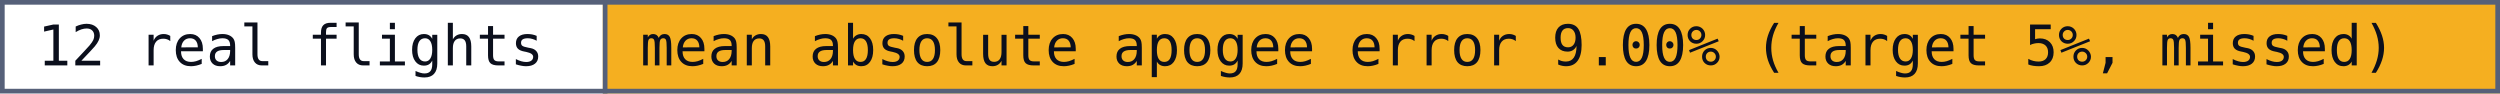
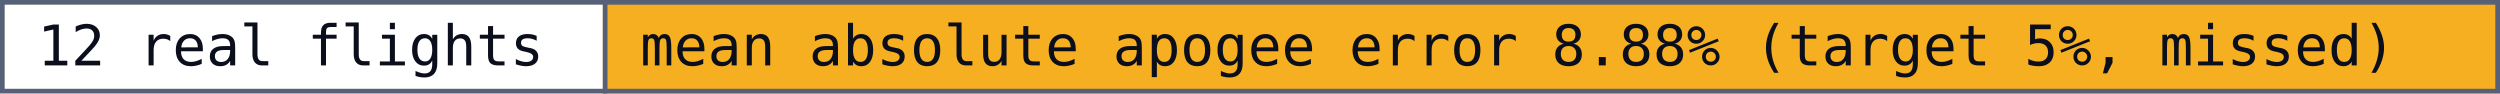
- <svg xmlns="http://www.w3.org/2000/svg" width="535" height="20" role="img" aria-label="12 real flights: mean absolute apogee error 9.00% (target 5%, missed)">
+ <svg xmlns="http://www.w3.org/2000/svg" width="535" height="20" role="img" aria-label="12 real flights: mean absolute apogee error 8.88% (target 5%, missed)">
  <rect width="129" height="20" fill="#FFFFFF" />
  <rect x="129" width="406" height="20" fill="#F5AF20" />
  <g fill="none" stroke="#566079" stroke-width="1">
    <rect x="0.5" y="0.5" width="534" height="19" />
    <line x1="129.5" y1="0" x2="129.5" y2="20" />
  </g>
  <g font-family="'Cascadia Mono', ui-monospace, Menlo, Consolas, monospace" font-size="12">
    <text x="8" y="14" fill="#0B0F1C">12 real flights</text>
-     <text x="137" y="14" fill="#0B0F1C">mean absolute apogee error 9.00% (target 5%, missed)</text>
+     <text x="137" y="14" fill="#0B0F1C">mean absolute apogee error 8.88% (target 5%, missed)</text>
  </g>
</svg>
